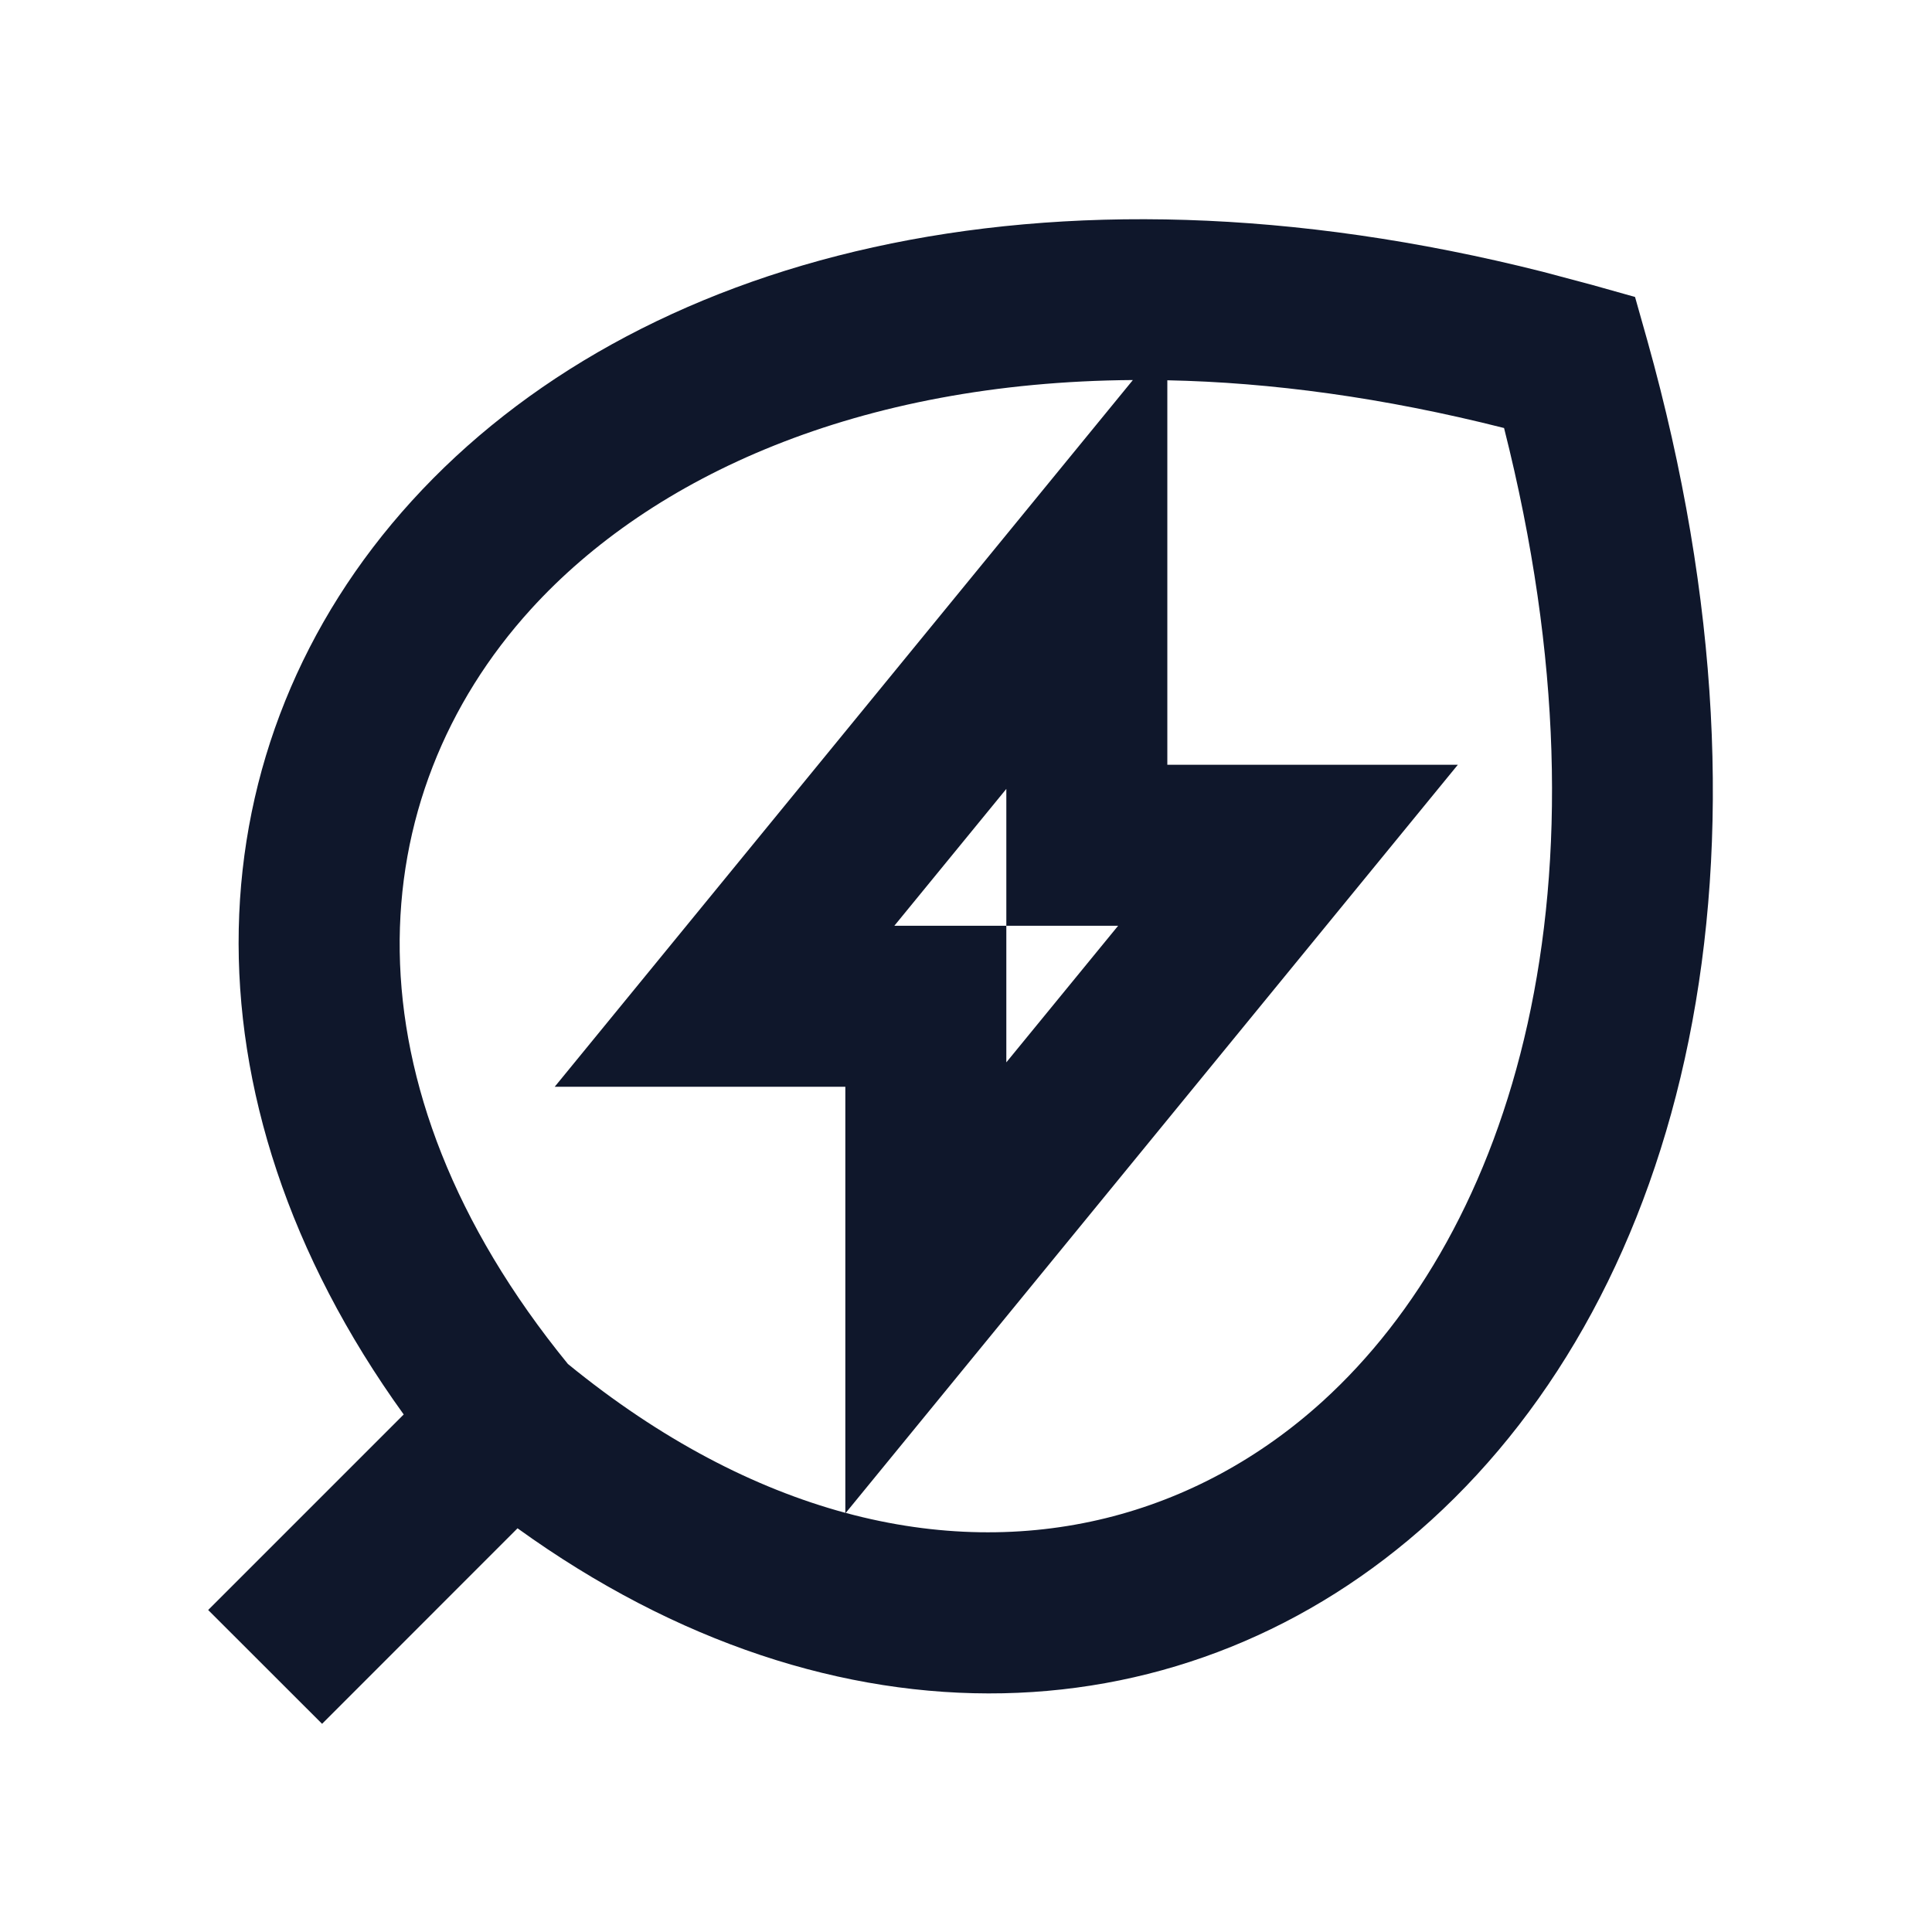
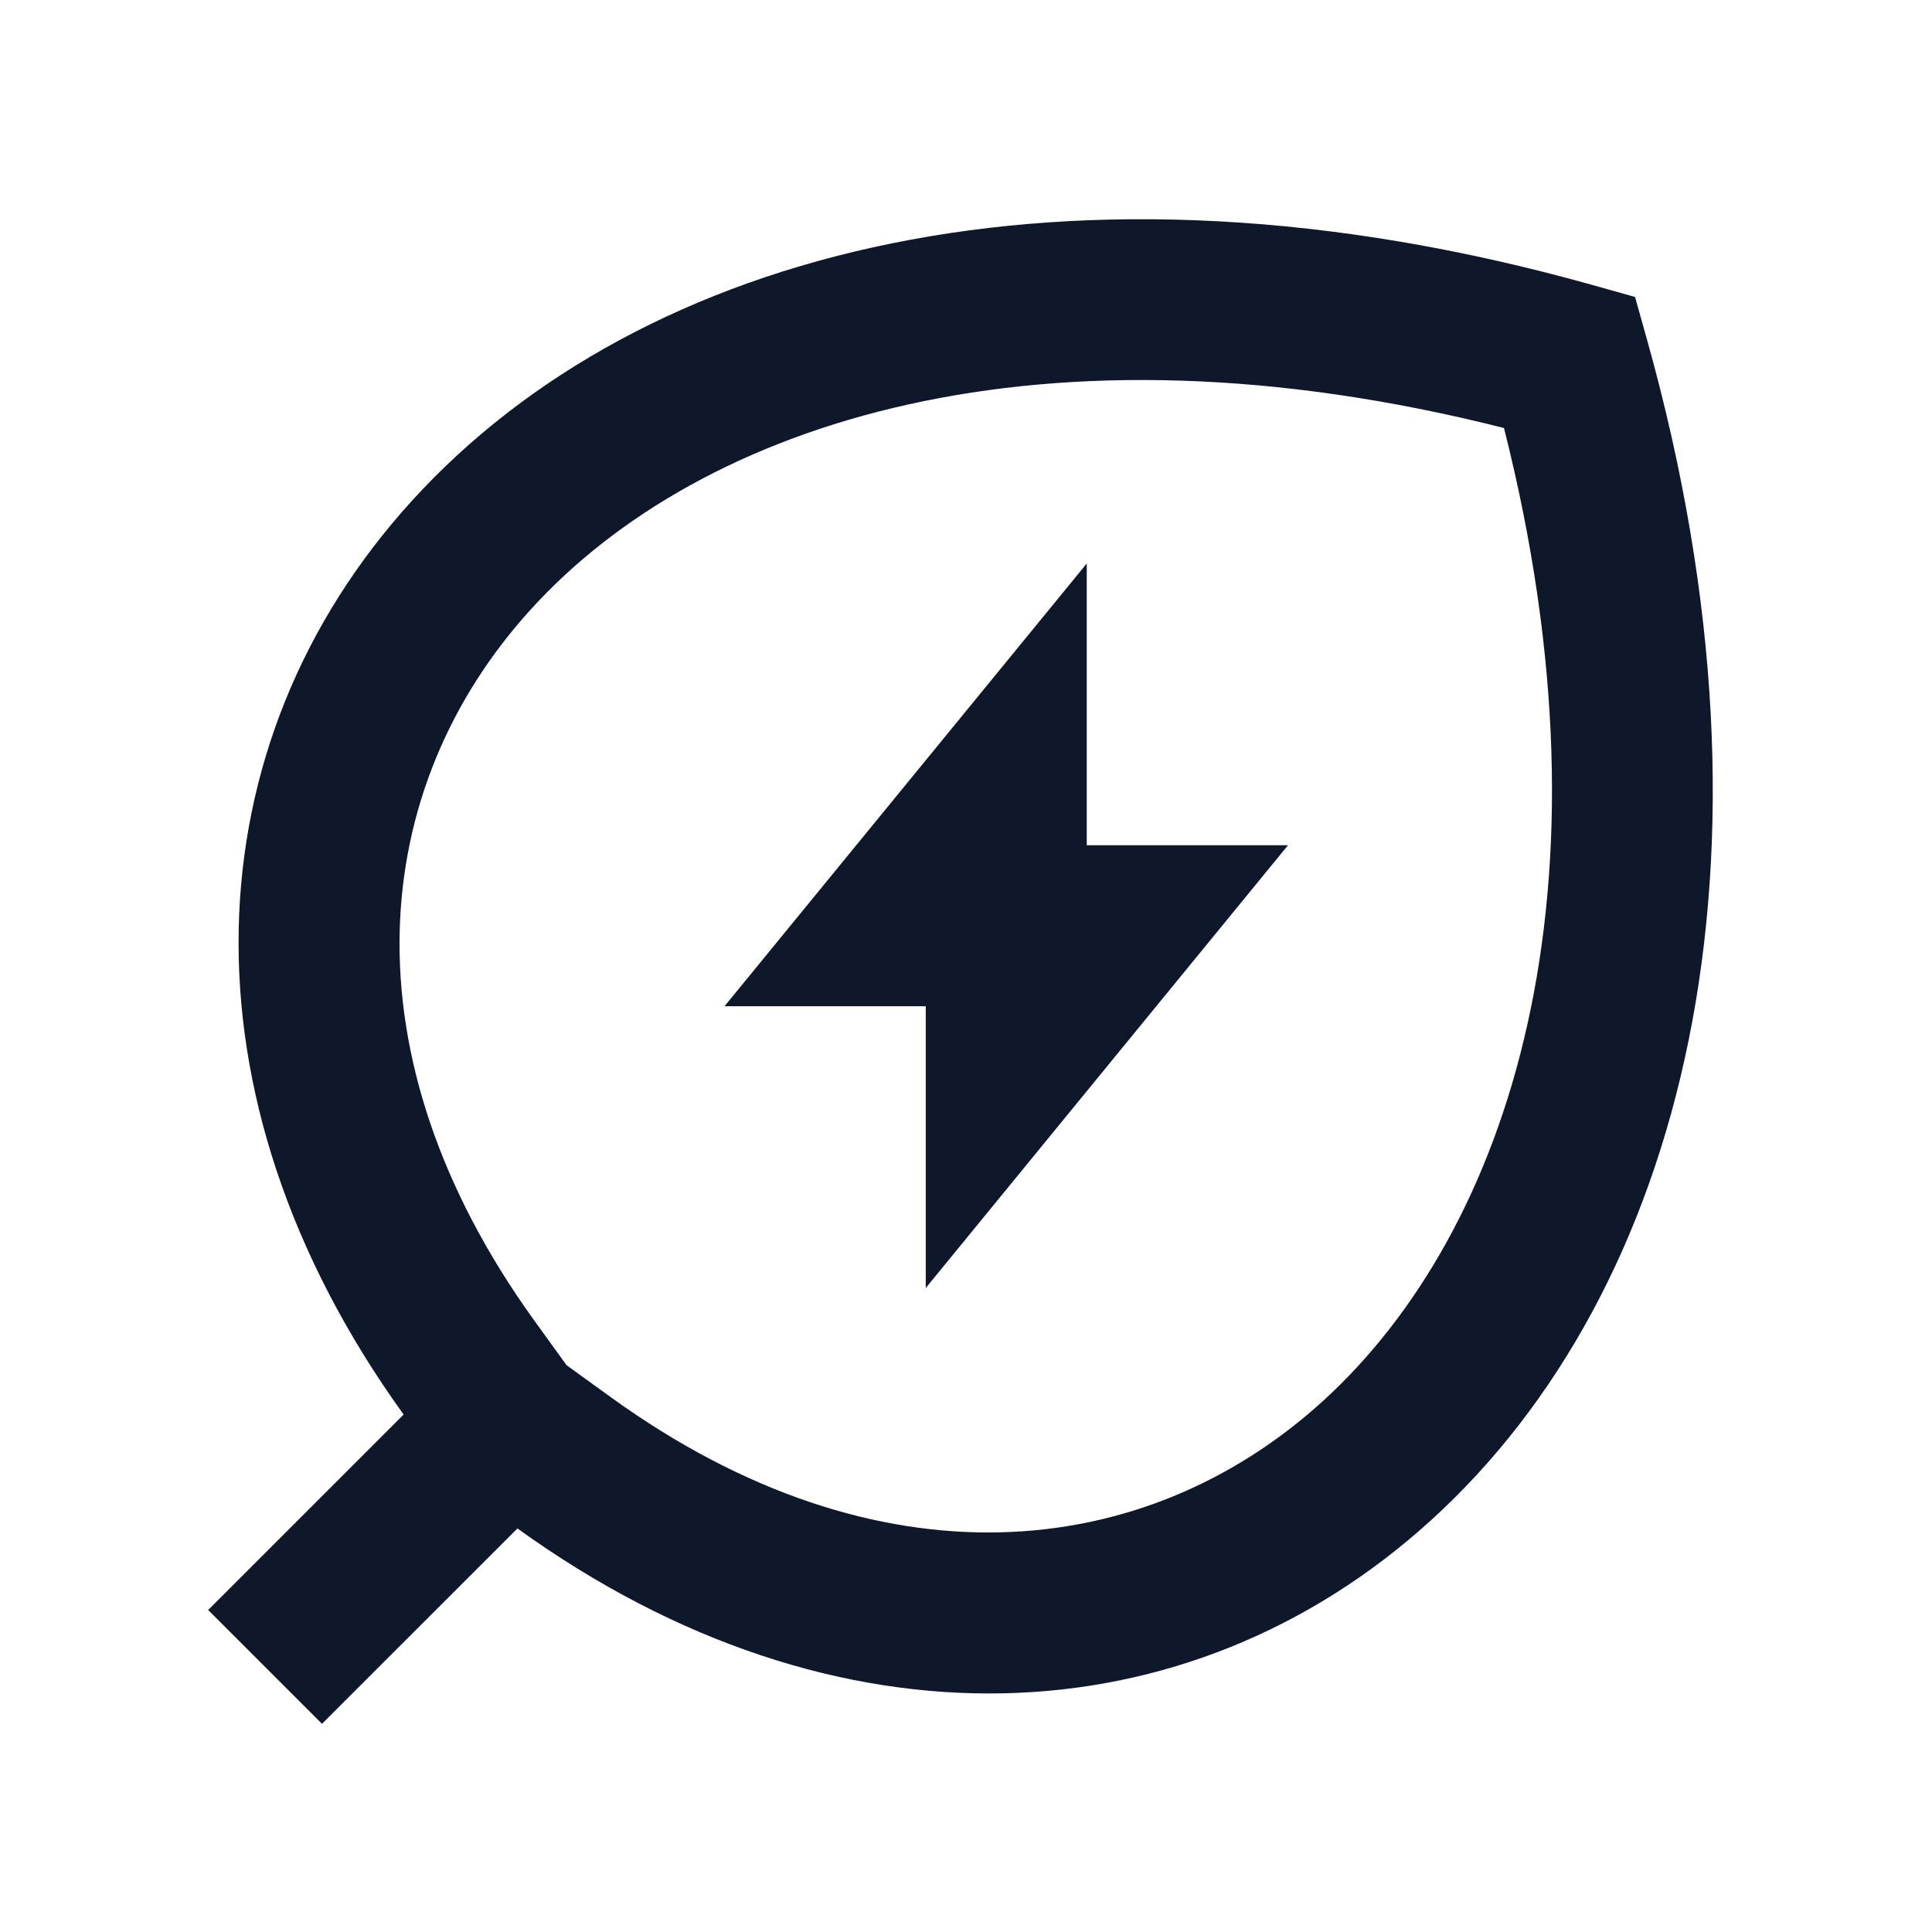
<svg xmlns="http://www.w3.org/2000/svg" width="24" height="24" viewBox="0 0 24 24" fill="none">
-   <path d="M5.116 6.222C7.879 3.185 12.953 1.808 19.165 3.376L19.77 3.537L20.311 3.689L20.464 4.231C22.28 10.718 20.914 16.032 17.779 18.884C14.768 21.623 10.395 21.846 6.429 18.985L4.001 21.414L2.586 20L5.015 17.571C2.155 13.605 2.377 9.233 5.116 6.222ZM14.501 9.5H18.11L10.506 18.794C12.772 19.406 14.878 18.819 16.433 17.405C18.763 15.285 20.135 11.052 18.684 5.317C17.183 4.937 15.785 4.75 14.501 4.724V9.5ZM14.073 4.721C10.664 4.745 8.099 5.915 6.596 7.567C4.478 9.895 4.213 13.46 7.055 16.944C8.211 17.888 9.375 18.488 10.501 18.793V13.5H6.891L14.073 4.721ZM11.11 11.5H12.501V13.197L13.89 11.5H12.501V9.8L11.11 11.5Z" fill="#0F172B" />
+   <path fill-rule="evenodd" clip-rule="evenodd" d="M9 12.5L13.5 7V10.5H16L11.5 16V12.5H9Z" fill="#0F172B" />
+   <path d="M5.116 6.222C7.968 3.087 13.282 1.721 19.77 3.537L20.311 3.689L20.463 4.231C22.279 10.718 20.913 16.032 17.778 18.884C14.767 21.623 10.394 21.847 6.428 18.987L4 21.414L2.586 20L5.014 17.572C2.154 13.605 2.377 9.233 5.116 6.222ZM18.683 5.317C12.947 3.865 8.715 5.238 6.596 7.568C4.574 9.79 4.255 13.1 6.636 16.403L7.038 16.959L7.598 17.364C10.9 19.745 14.21 19.426 16.433 17.405C18.762 15.285 20.135 11.053 18.683 5.317Z" fill="#0F172B" />
</svg>
